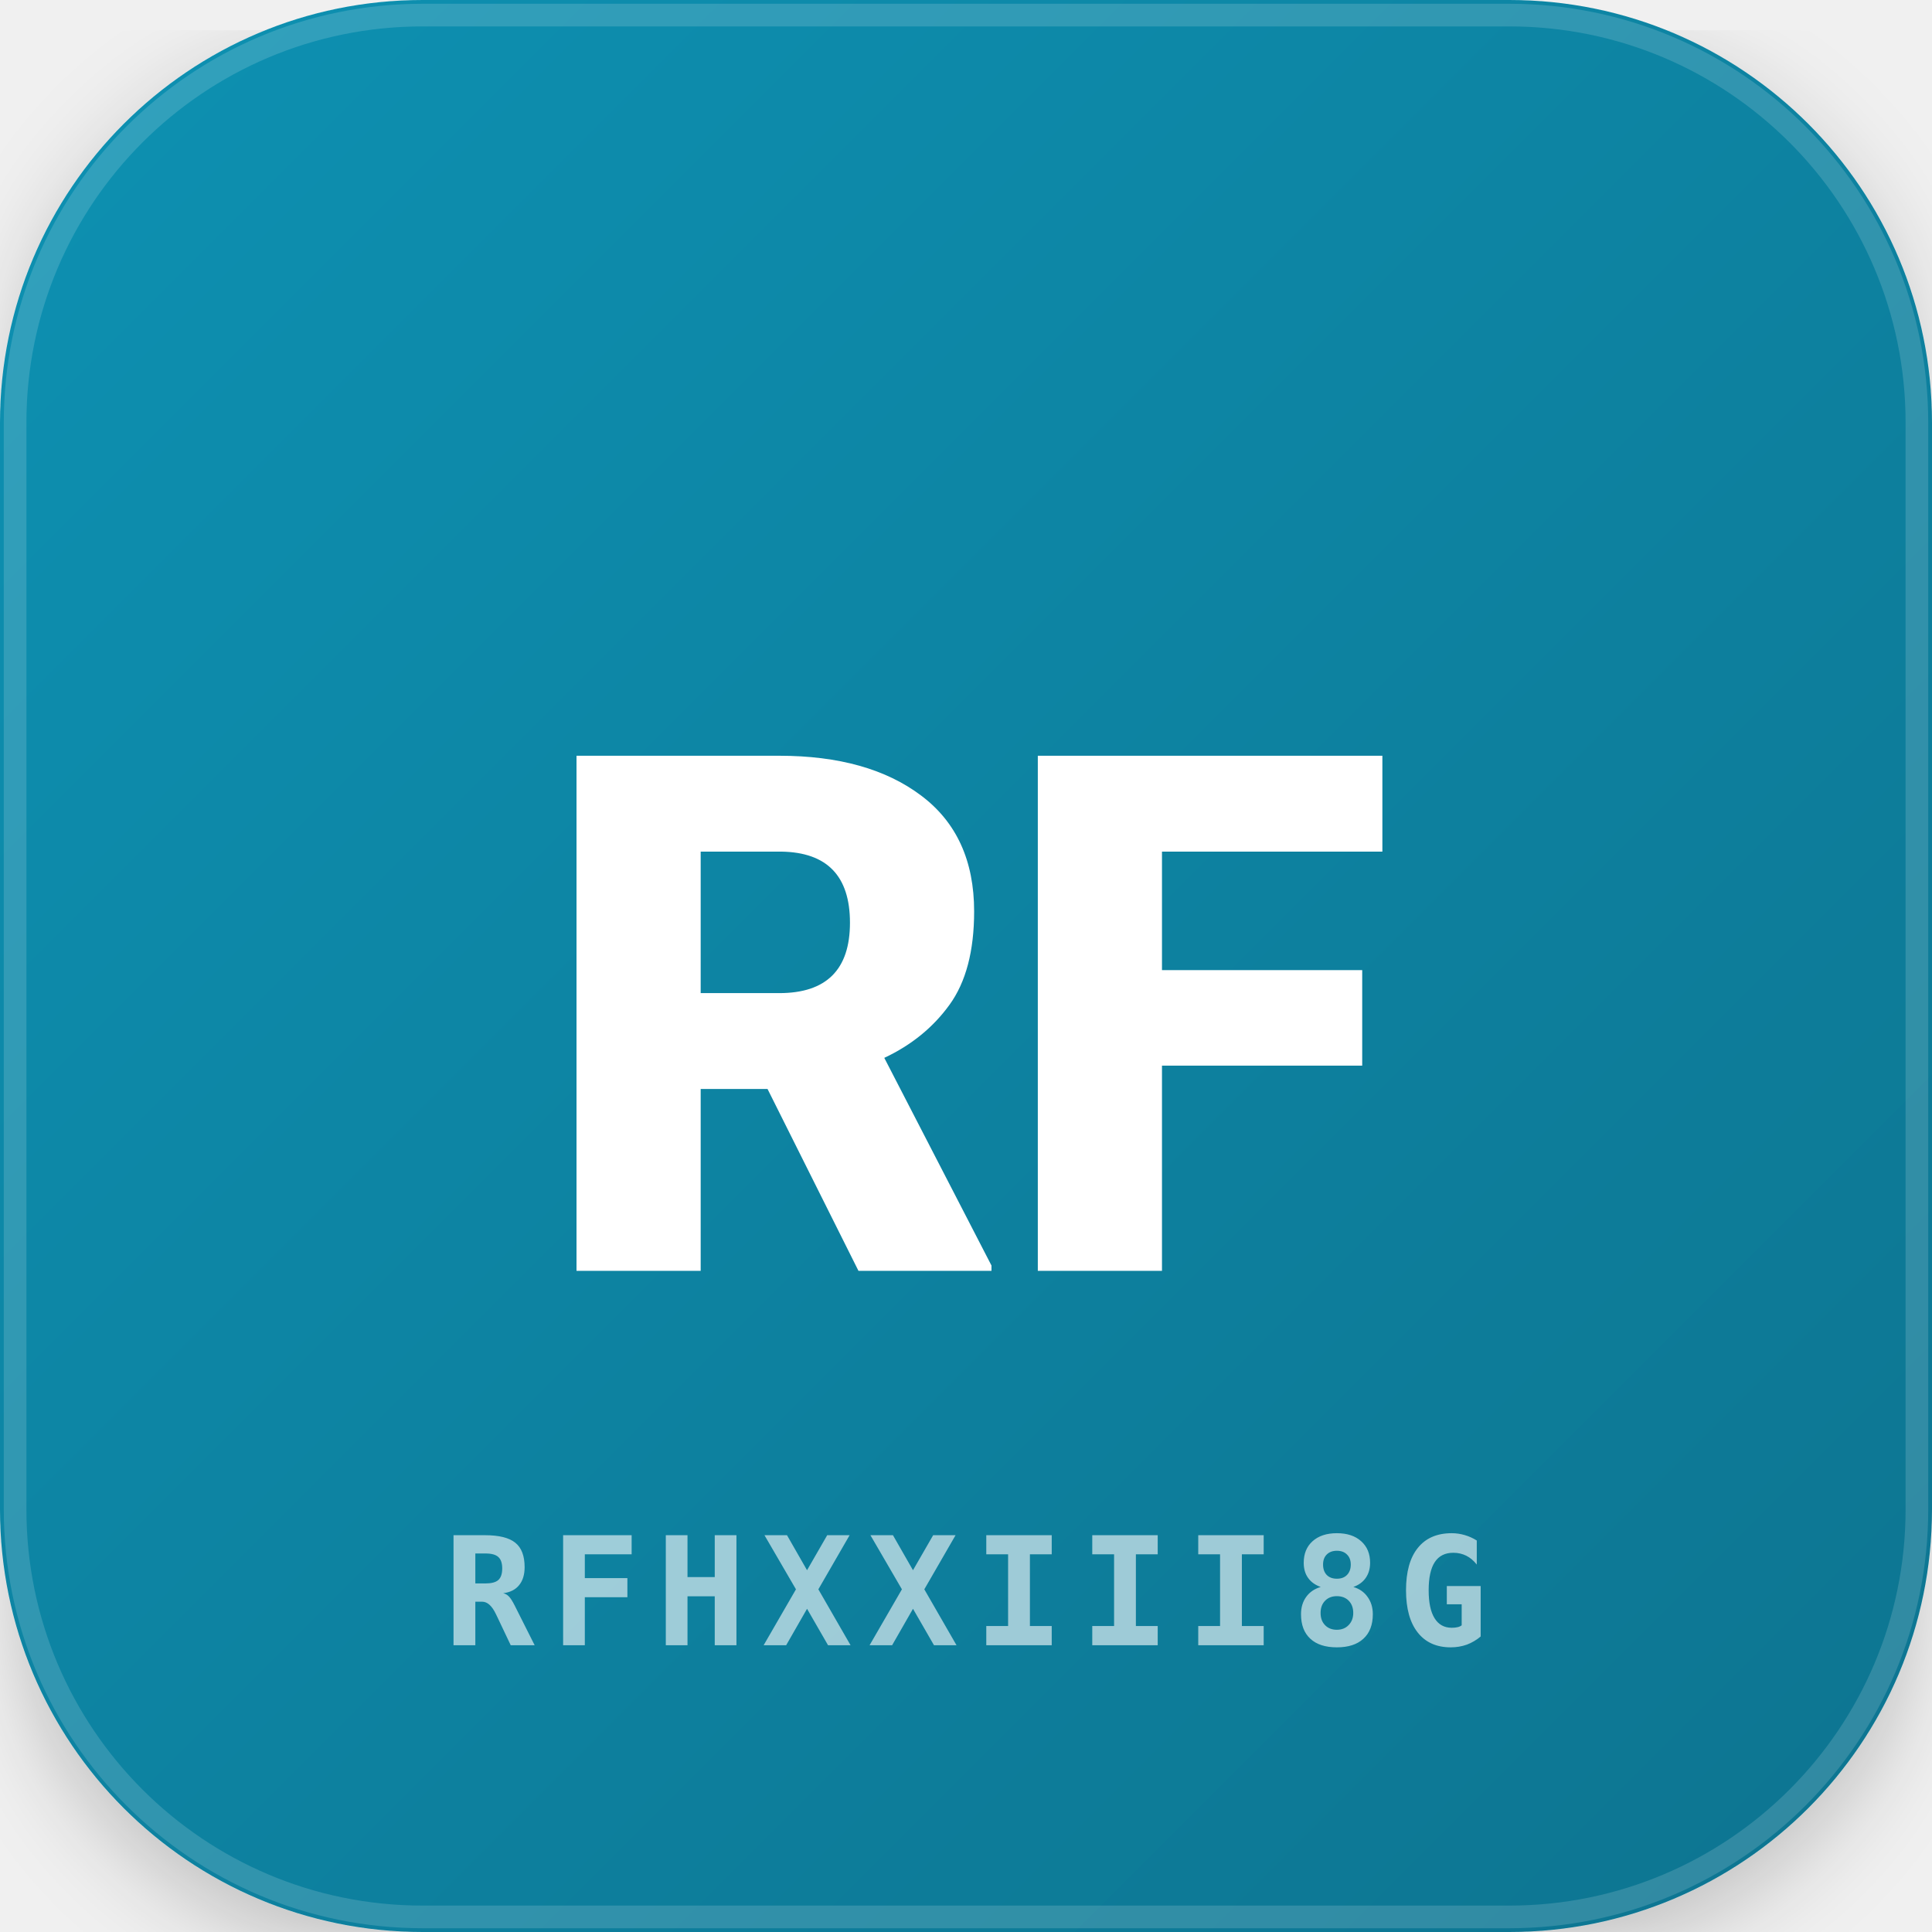
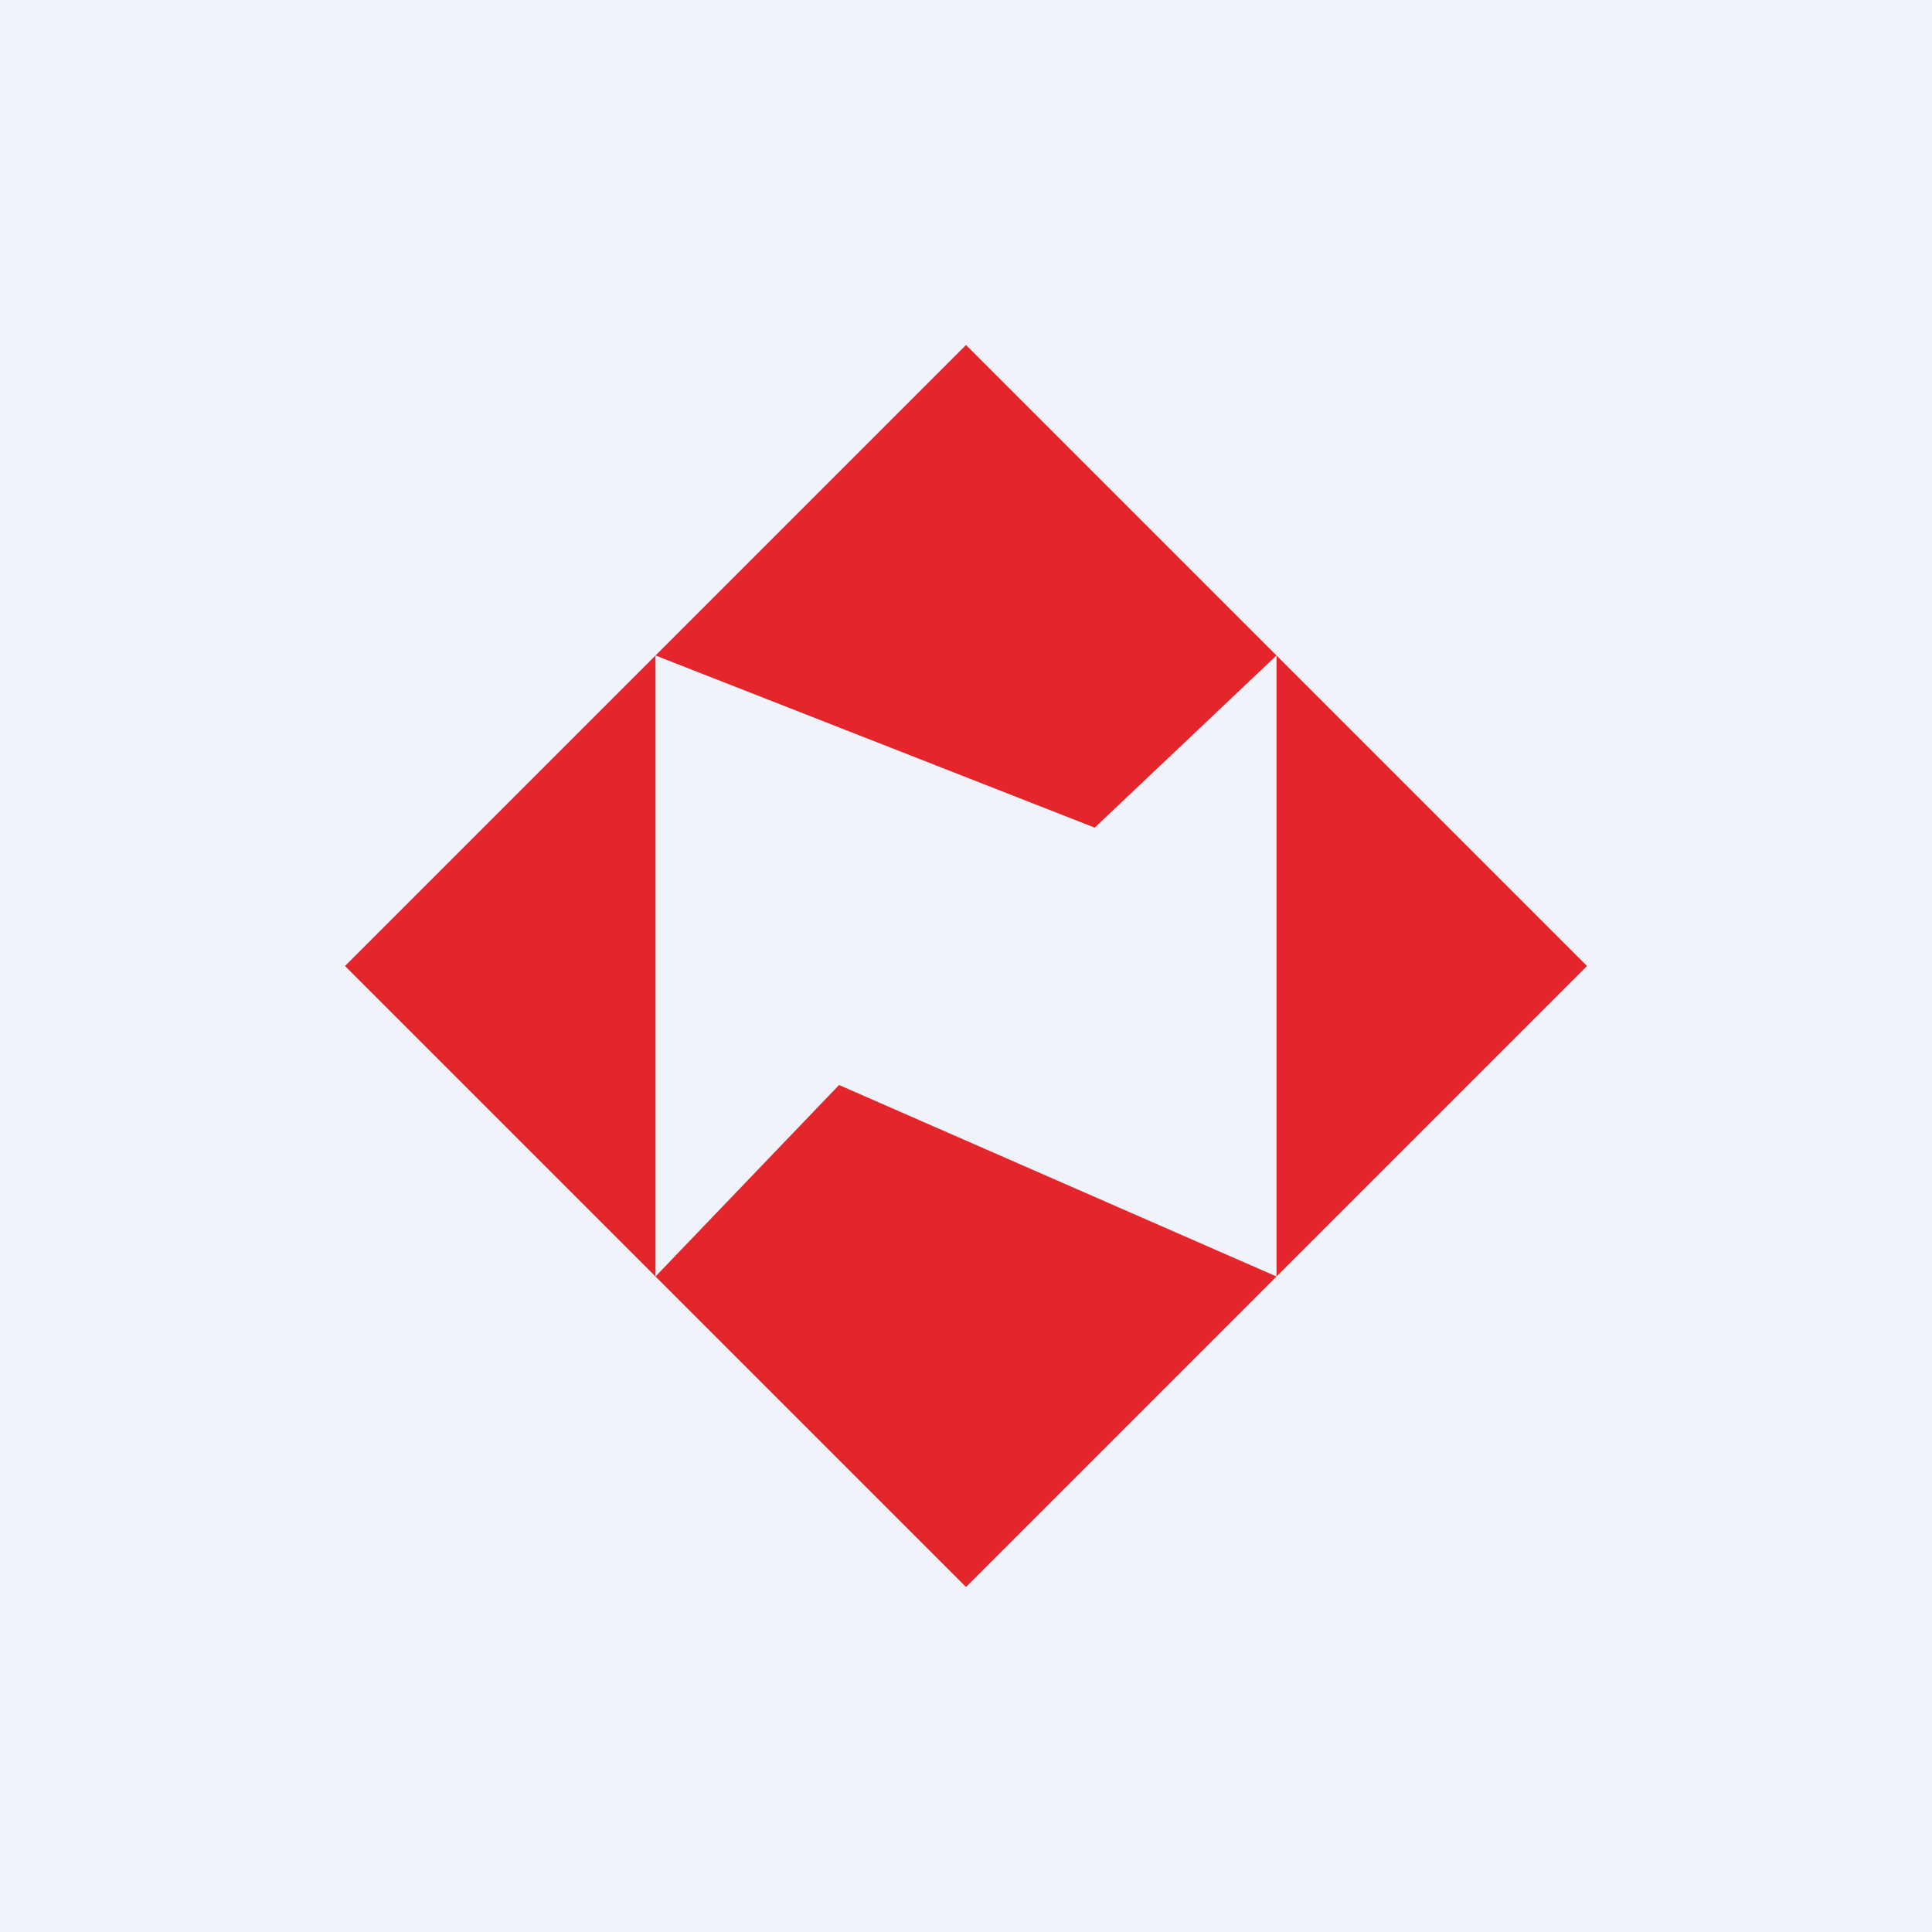
- <svg xmlns="http://www.w3.org/2000/svg" viewBox="0 0 256 256" width="256" height="256">
-   <defs>
-     <linearGradient id="grad-RFHXXIII8G" x1="0%" y1="0%" x2="100%" y2="100%">
-       <stop offset="0%" stop-color="#0891b2" />
-       <stop offset="100%" stop-color="#0e7490" />
-     </linearGradient>
-     <filter id="shadow-RFHXXIII8G" x="-10%" y="-10%" width="120%" height="120%">
-       <feDropShadow dx="0" dy="4" stdDeviation="6" flood-opacity="0.2" />
-     </filter>
-   </defs>
-   <rect width="256" height="256" rx="56" fill="url(#grad-RFHXXIII8G)" filter="url(#shadow-RFHXXIII8G)" />
-   <rect x="2" y="2" width="252" height="252" rx="54" fill="none" stroke="#ffffff" stroke-width="3" stroke-opacity="0.15" />
-   <text x="128" y="142" font-family="system-ui, -apple-system, BlinkMacSystemFont, 'Segoe UI', Roboto, sans-serif" font-size="96" font-weight="800" letter-spacing="-1.5" fill="#ffffff" text-anchor="middle" dominant-baseline="middle">
-     RF
-   </text>
-   <text x="128" y="218" font-family="ui-monospace, SFMono-Regular, Menlo, Monaco, Consolas, monospace" font-size="20" font-weight="700" letter-spacing="2" fill="#ffffff" fill-opacity="0.6" text-anchor="middle">
-     RFHXXIII8G
-   </text>
+ <svg xmlns="http://www.w3.org/2000/svg" viewBox="0 0 56 56" width="56" height="56">
+   <path fill="#F0F3FA" d="M0 0h56v56H0z" />
+   <path d="M28 10L10 28l18 18 9-9-12.68-5.55L19 37V19l12.73 4.99L37 19l-9-9zm9 9v18l9-9-9-9z" fill="#E4252B" />
</svg>
